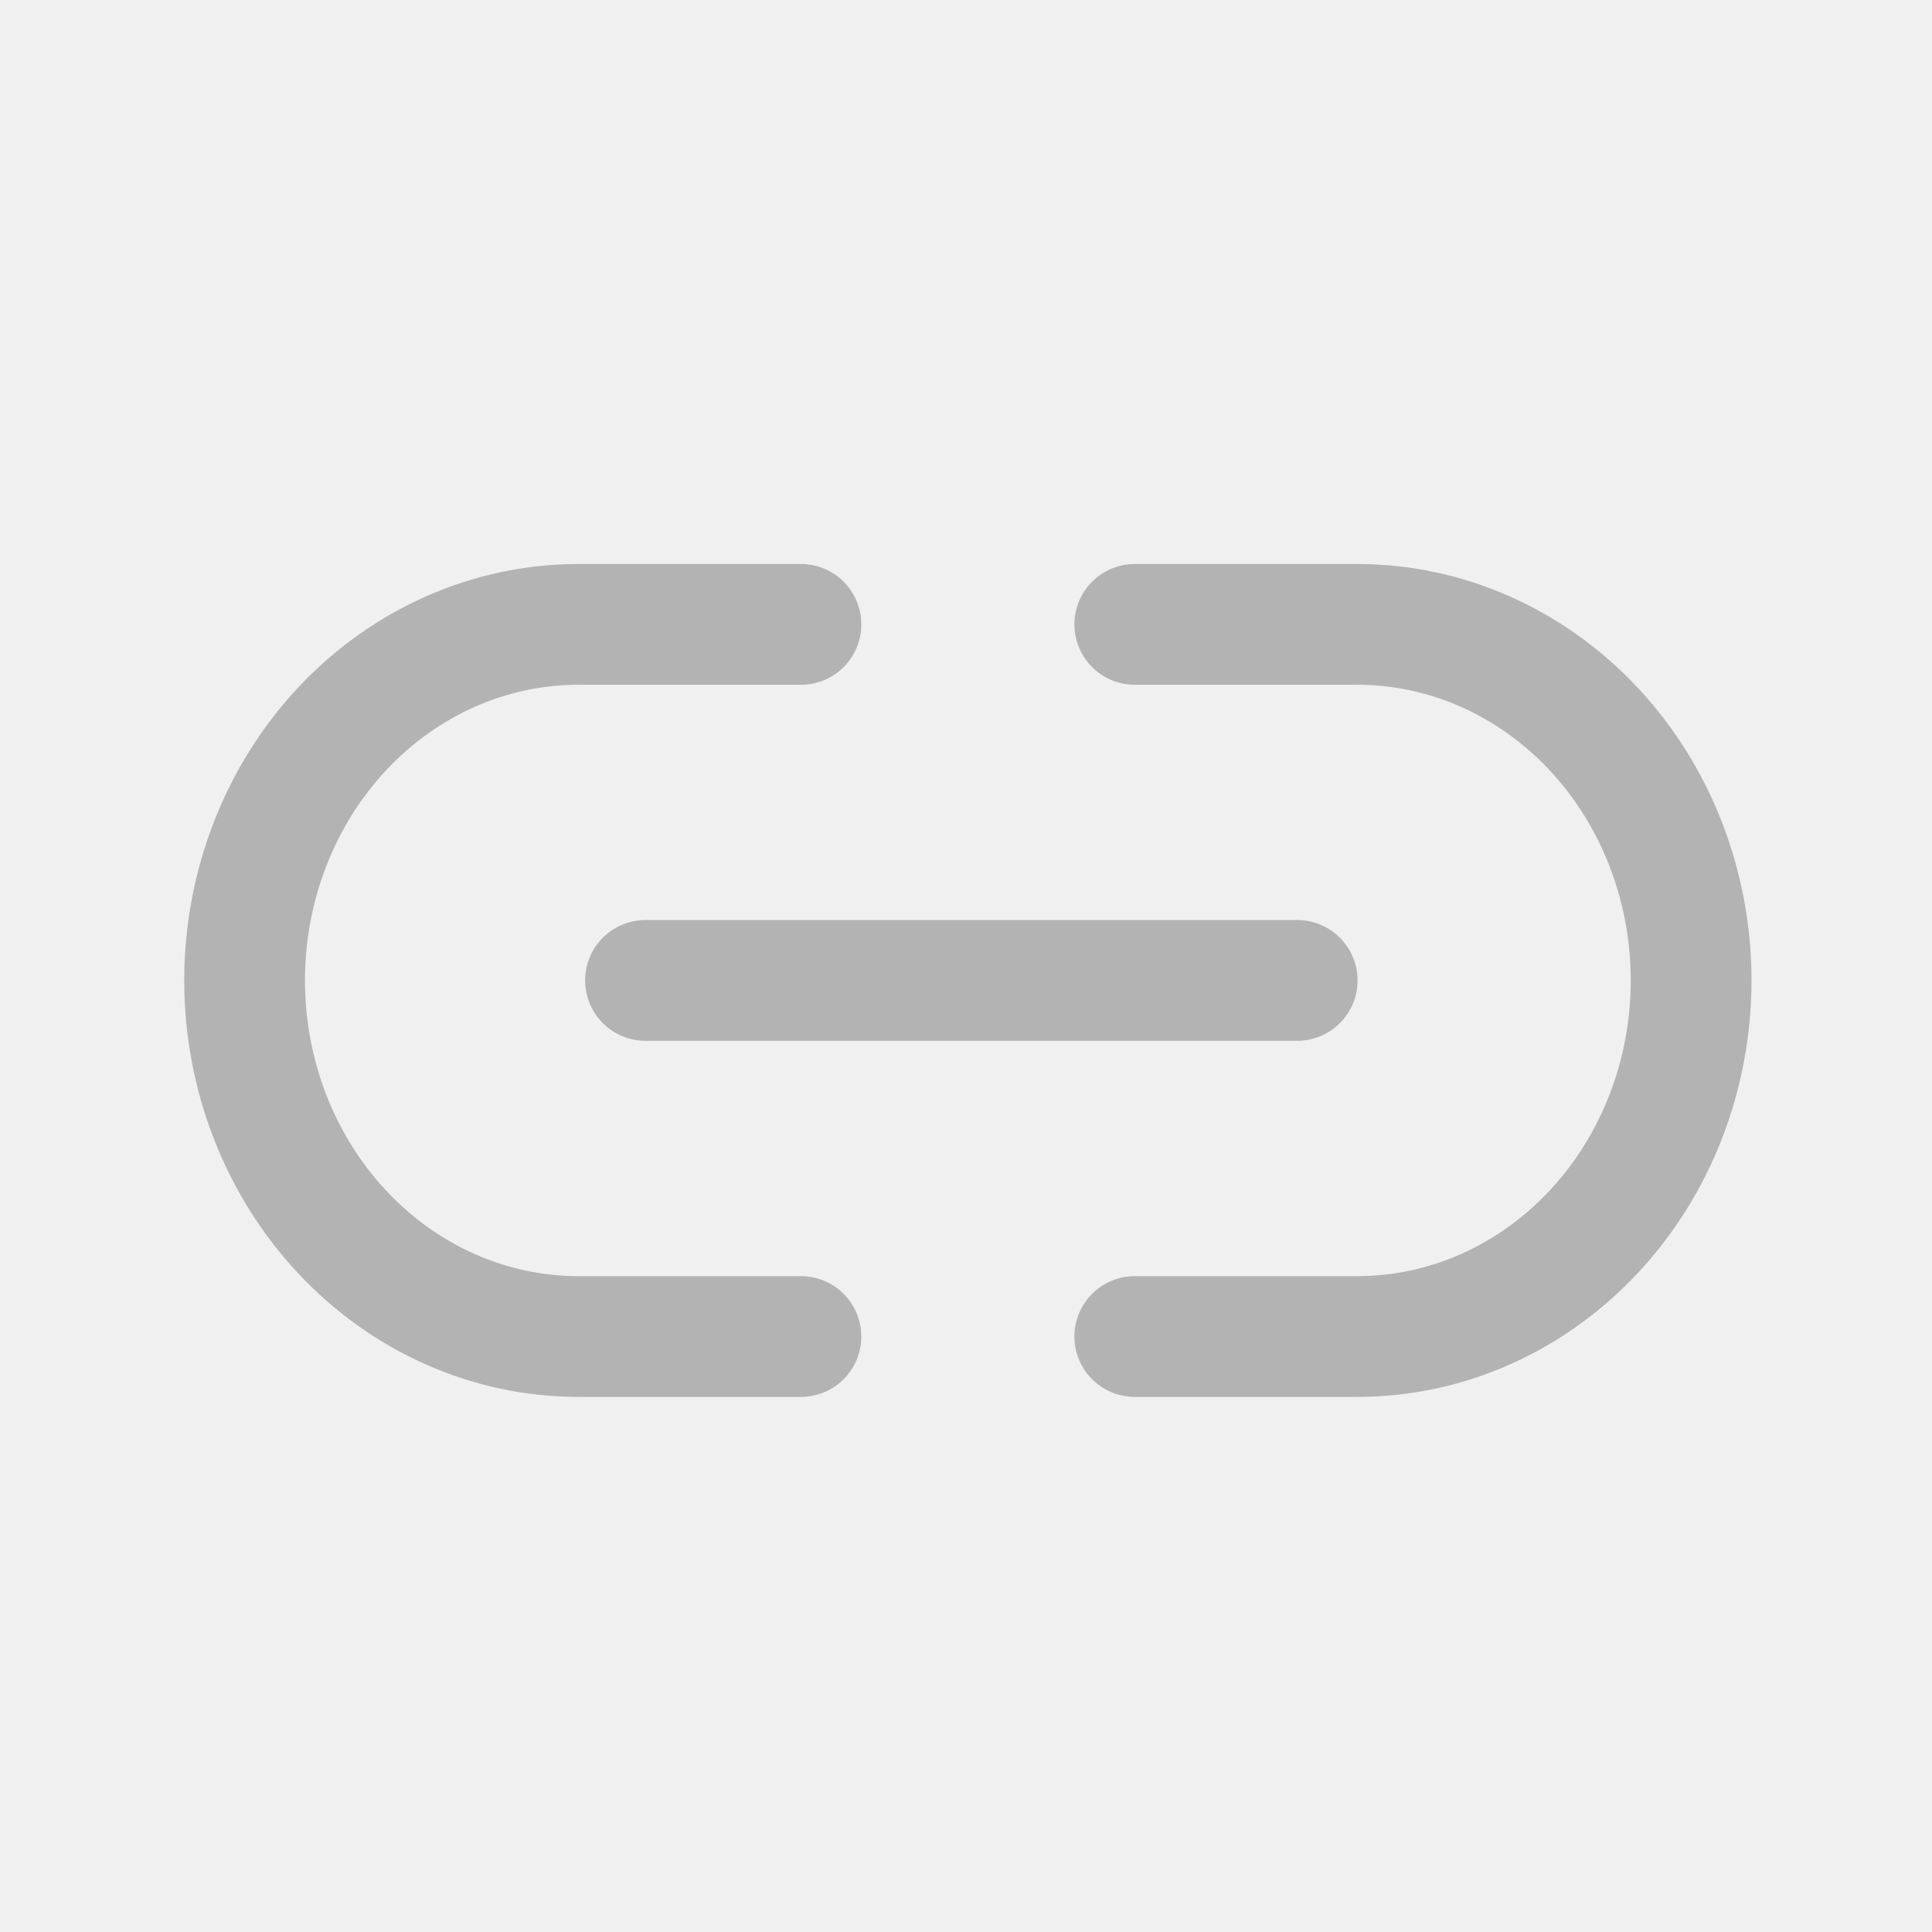
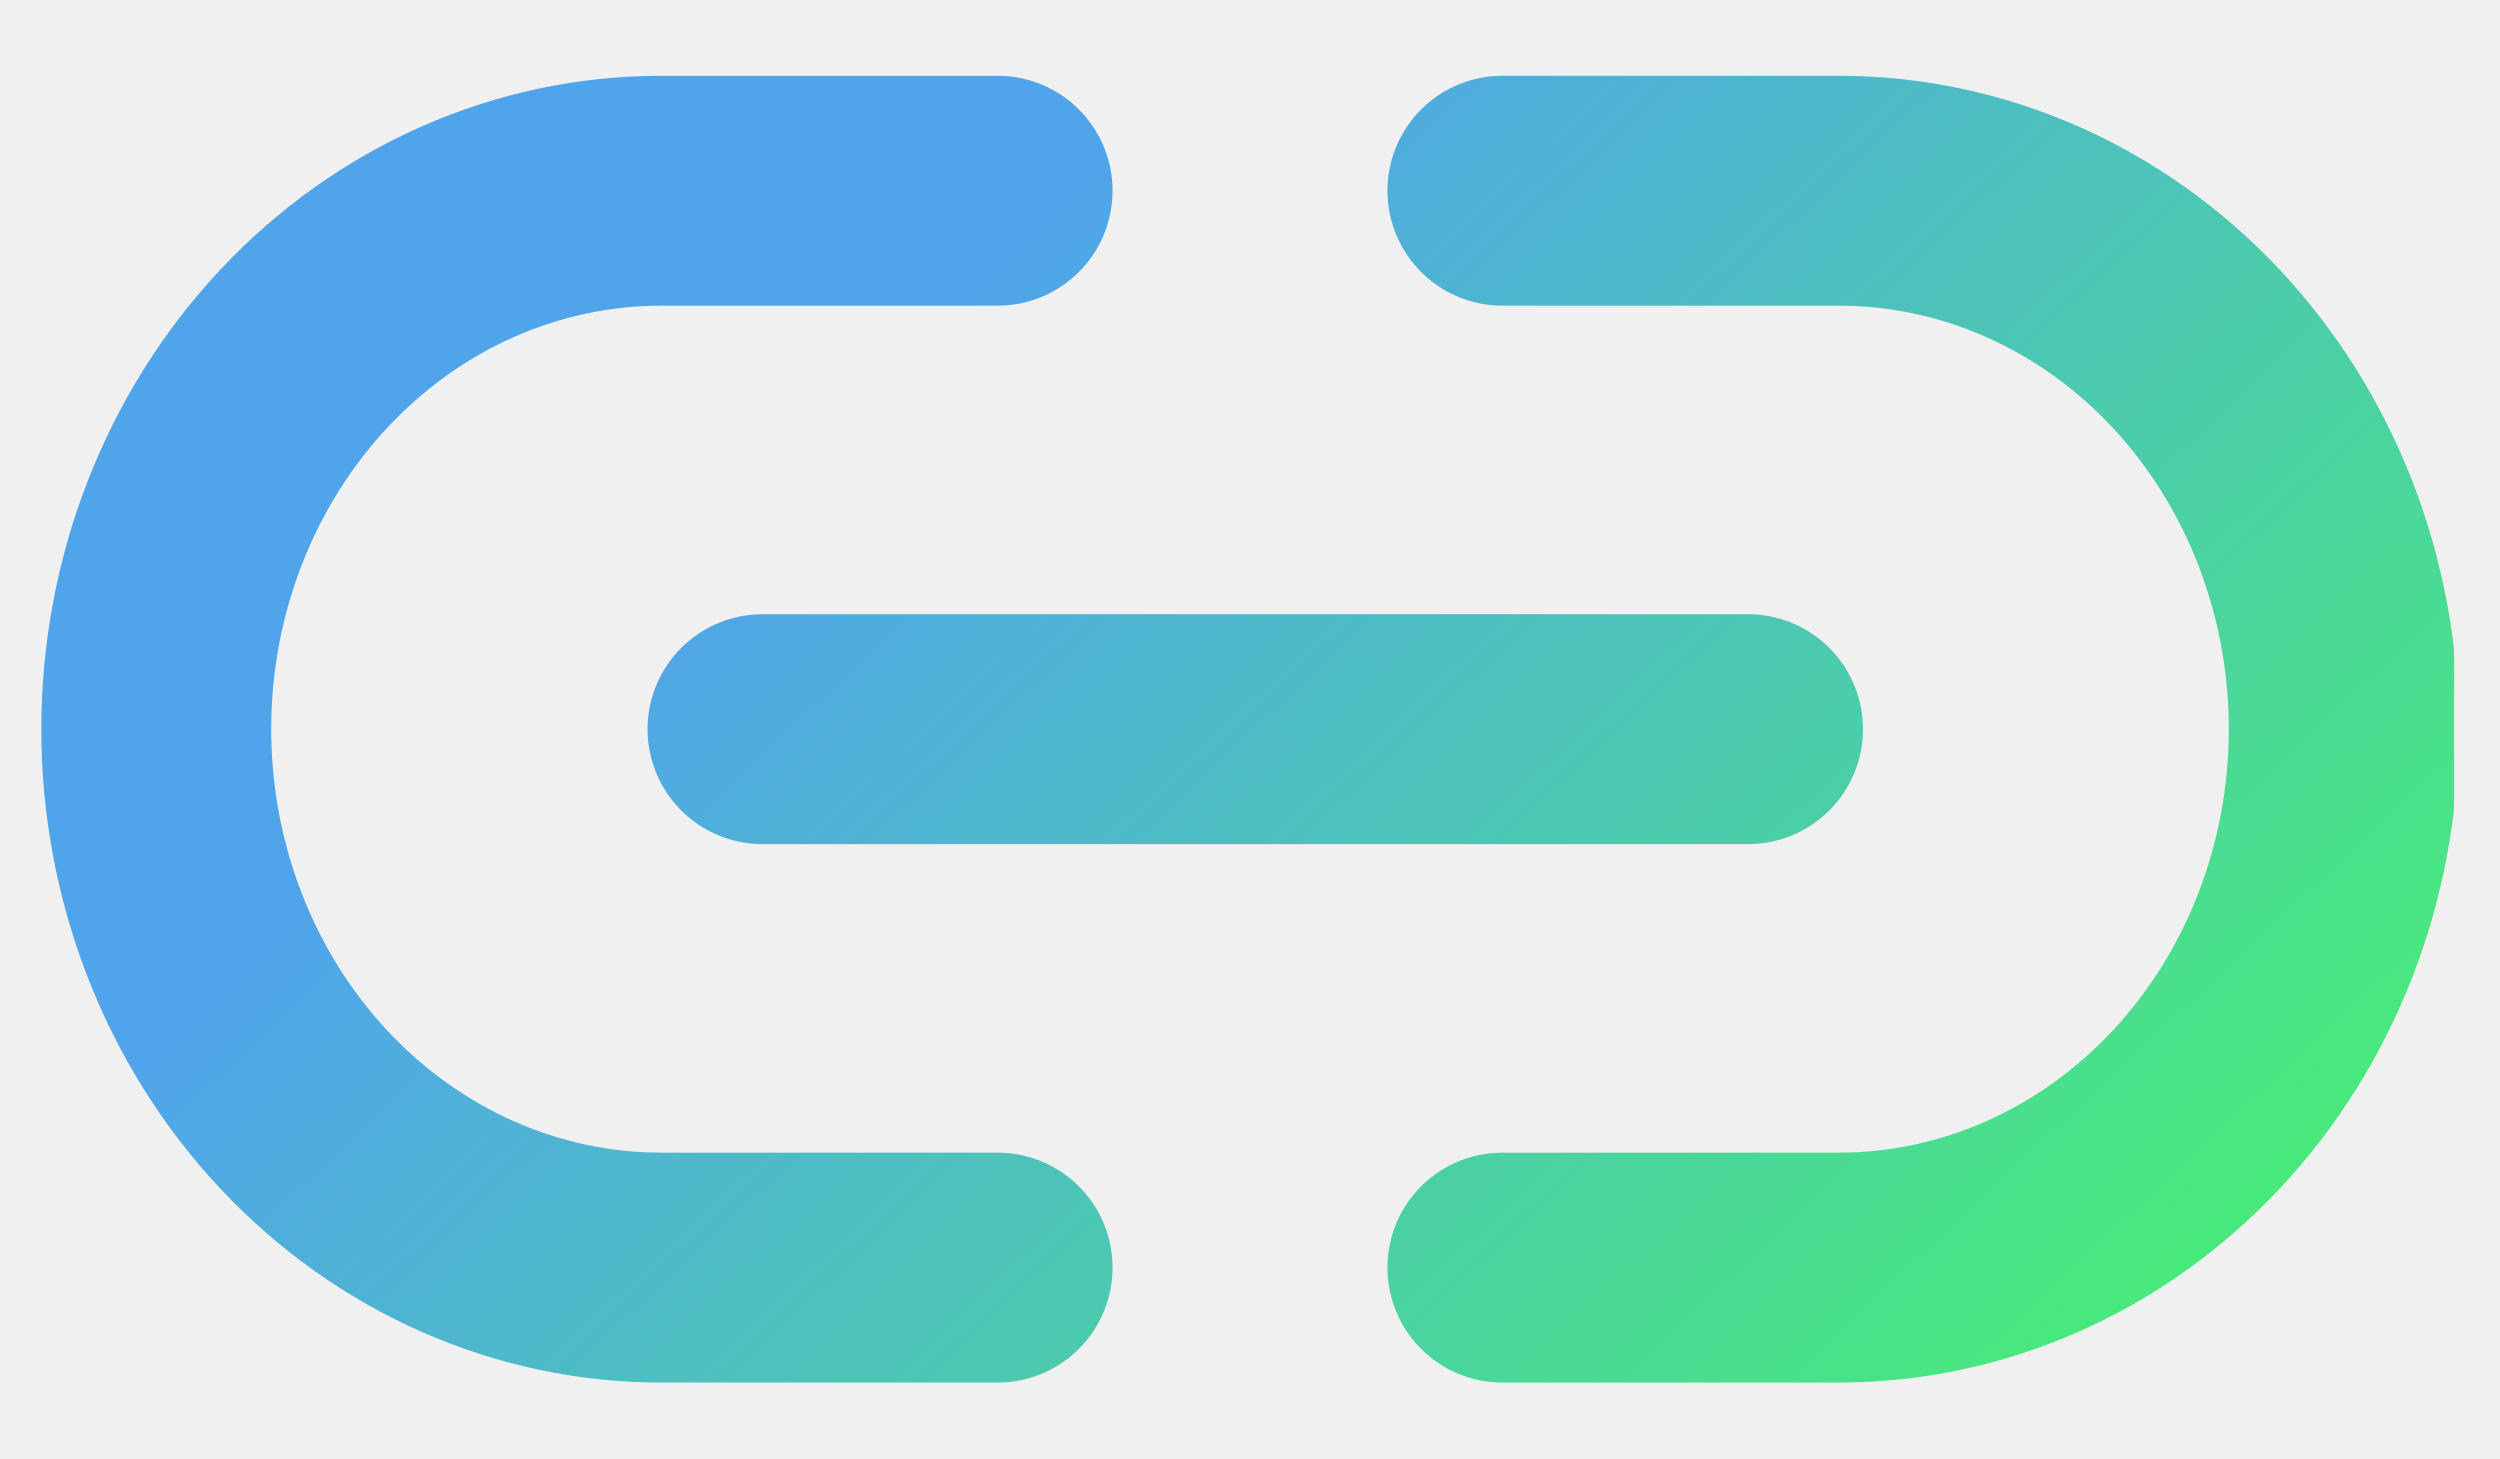
- <svg xmlns="http://www.w3.org/2000/svg" width="28" height="28" viewBox="0 0 28 28" fill="none">
-   <path d="M11.608 19.37H8.383C7.1 19.37 5.869 18.826 4.962 17.858C4.055 16.89 3.545 15.578 3.545 14.209C3.545 12.841 4.055 11.528 4.962 10.56C5.869 9.593 7.1 9.049 8.383 9.049H11.608M16.446 9.049H19.671C20.954 9.049 22.185 9.593 23.092 10.56C24 11.528 24.509 12.841 24.509 14.209C24.509 15.578 24 16.89 23.092 17.858C22.185 18.826 20.954 19.37 19.671 19.37H16.446M9.355 14.209H18.8" stroke="#B3B3B3" stroke-width="1.75" stroke-linecap="round" stroke-linejoin="round" />
+ <svg xmlns="http://www.w3.org/2000/svg" width="24" height="14" viewBox="0 0 24 14" fill="none">
+   <mask id="mask0_8150_22264" style="mask-type:alpha" maskUnits="userSpaceOnUse" x="0" y="0" width="24" height="14">
+     <path d="M9.577 12.169H6.346C5.061 12.169 3.828 11.624 2.919 10.655C2.011 9.686 1.5 8.371 1.5 7C1.5 5.629 2.011 4.314 2.919 3.345C3.828 2.375 5.061 1.831 6.346 1.831H9.577M14.423 1.831H17.654C18.939 1.831 20.172 2.375 21.081 3.345C21.989 4.314 22.5 5.629 22.5 7C22.5 8.371 21.989 9.686 21.081 10.655C20.172 11.624 18.939 12.169 17.654 12.169H14.423M7.32 7H16.781" stroke="white" stroke-width="2.207" stroke-linecap="round" stroke-linejoin="round" />
+   </mask>
+   <g mask="url(#mask0_8150_22264)">
+     <rect x="0.39" y="-4.585" width="23.17" height="23.17" fill="white" />
+     <rect x="0.39" y="-4.585" width="23.17" height="23.17" fill="url(#paint0_linear_8150_22264)" />
+   </g>
+   <defs>
+     <linearGradient id="paint0_linear_8150_22264" x1="16.789" y1="16.731" x2="2.092" y2="1.063" gradientUnits="userSpaceOnUse">
+       <stop stop-color="#48EB79" />
+       <stop offset="0.71" stop-color="#50A5EA" />
+     </linearGradient>
+   </defs>
</svg>
